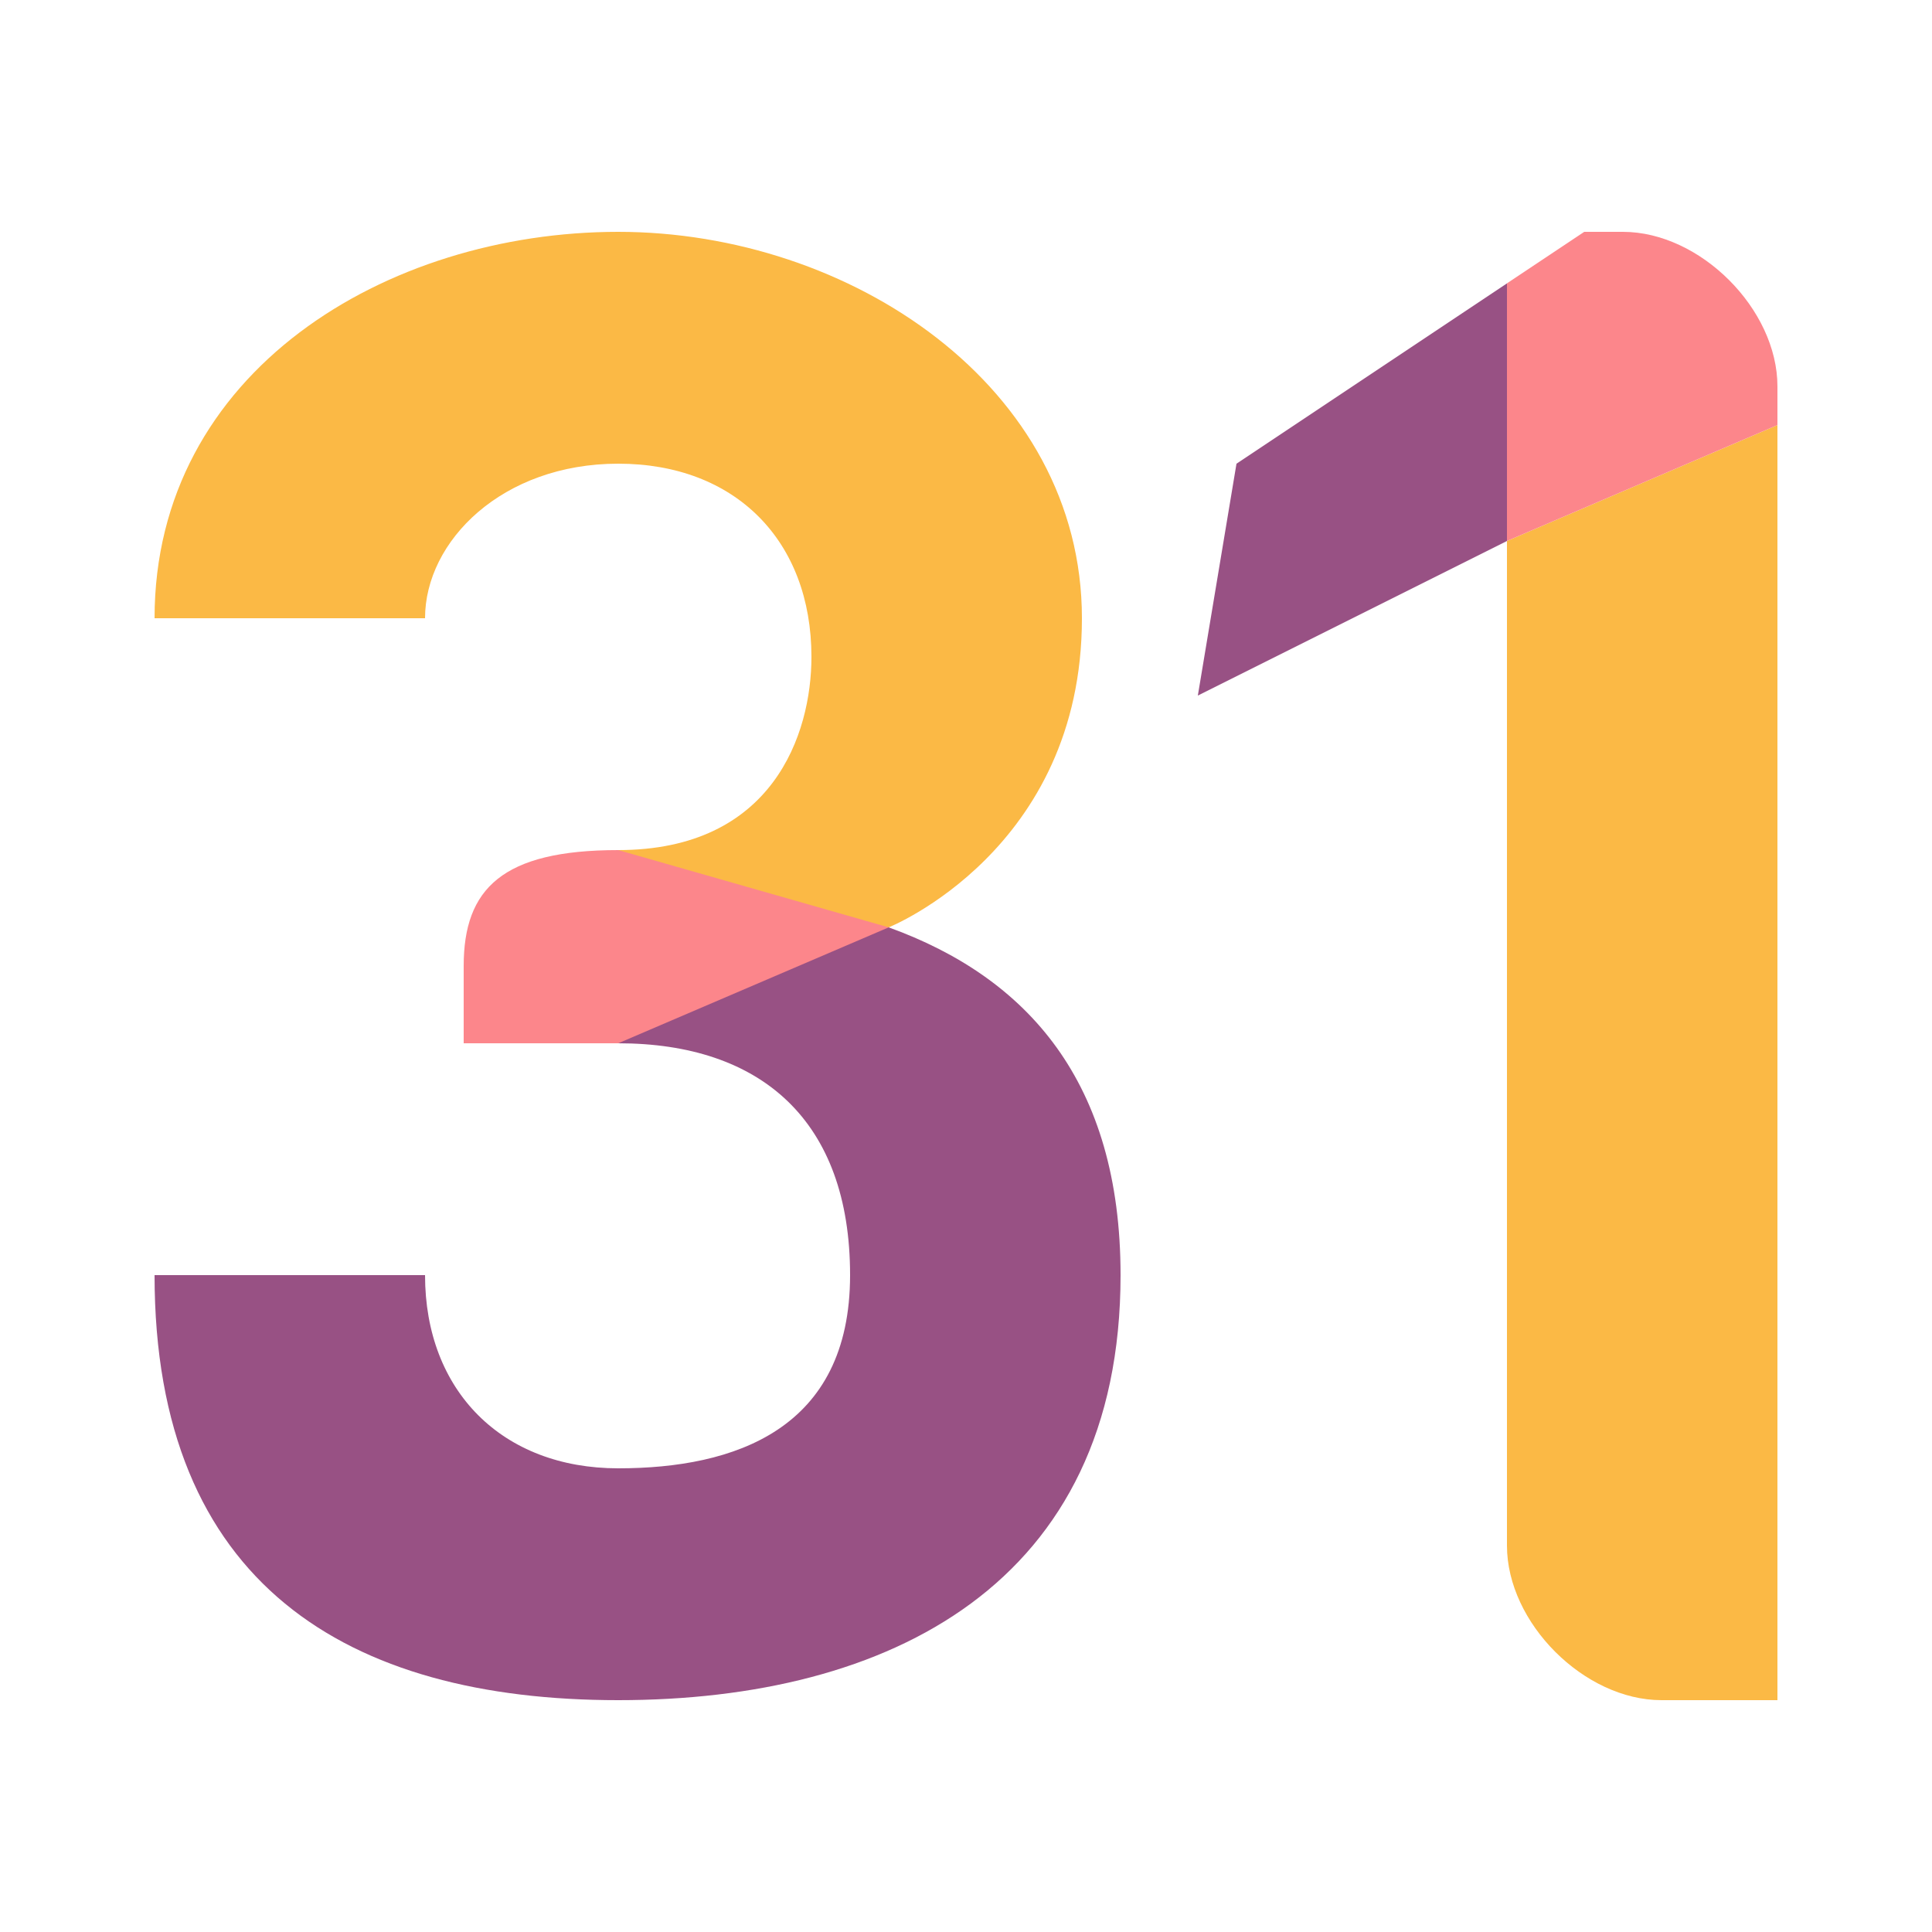
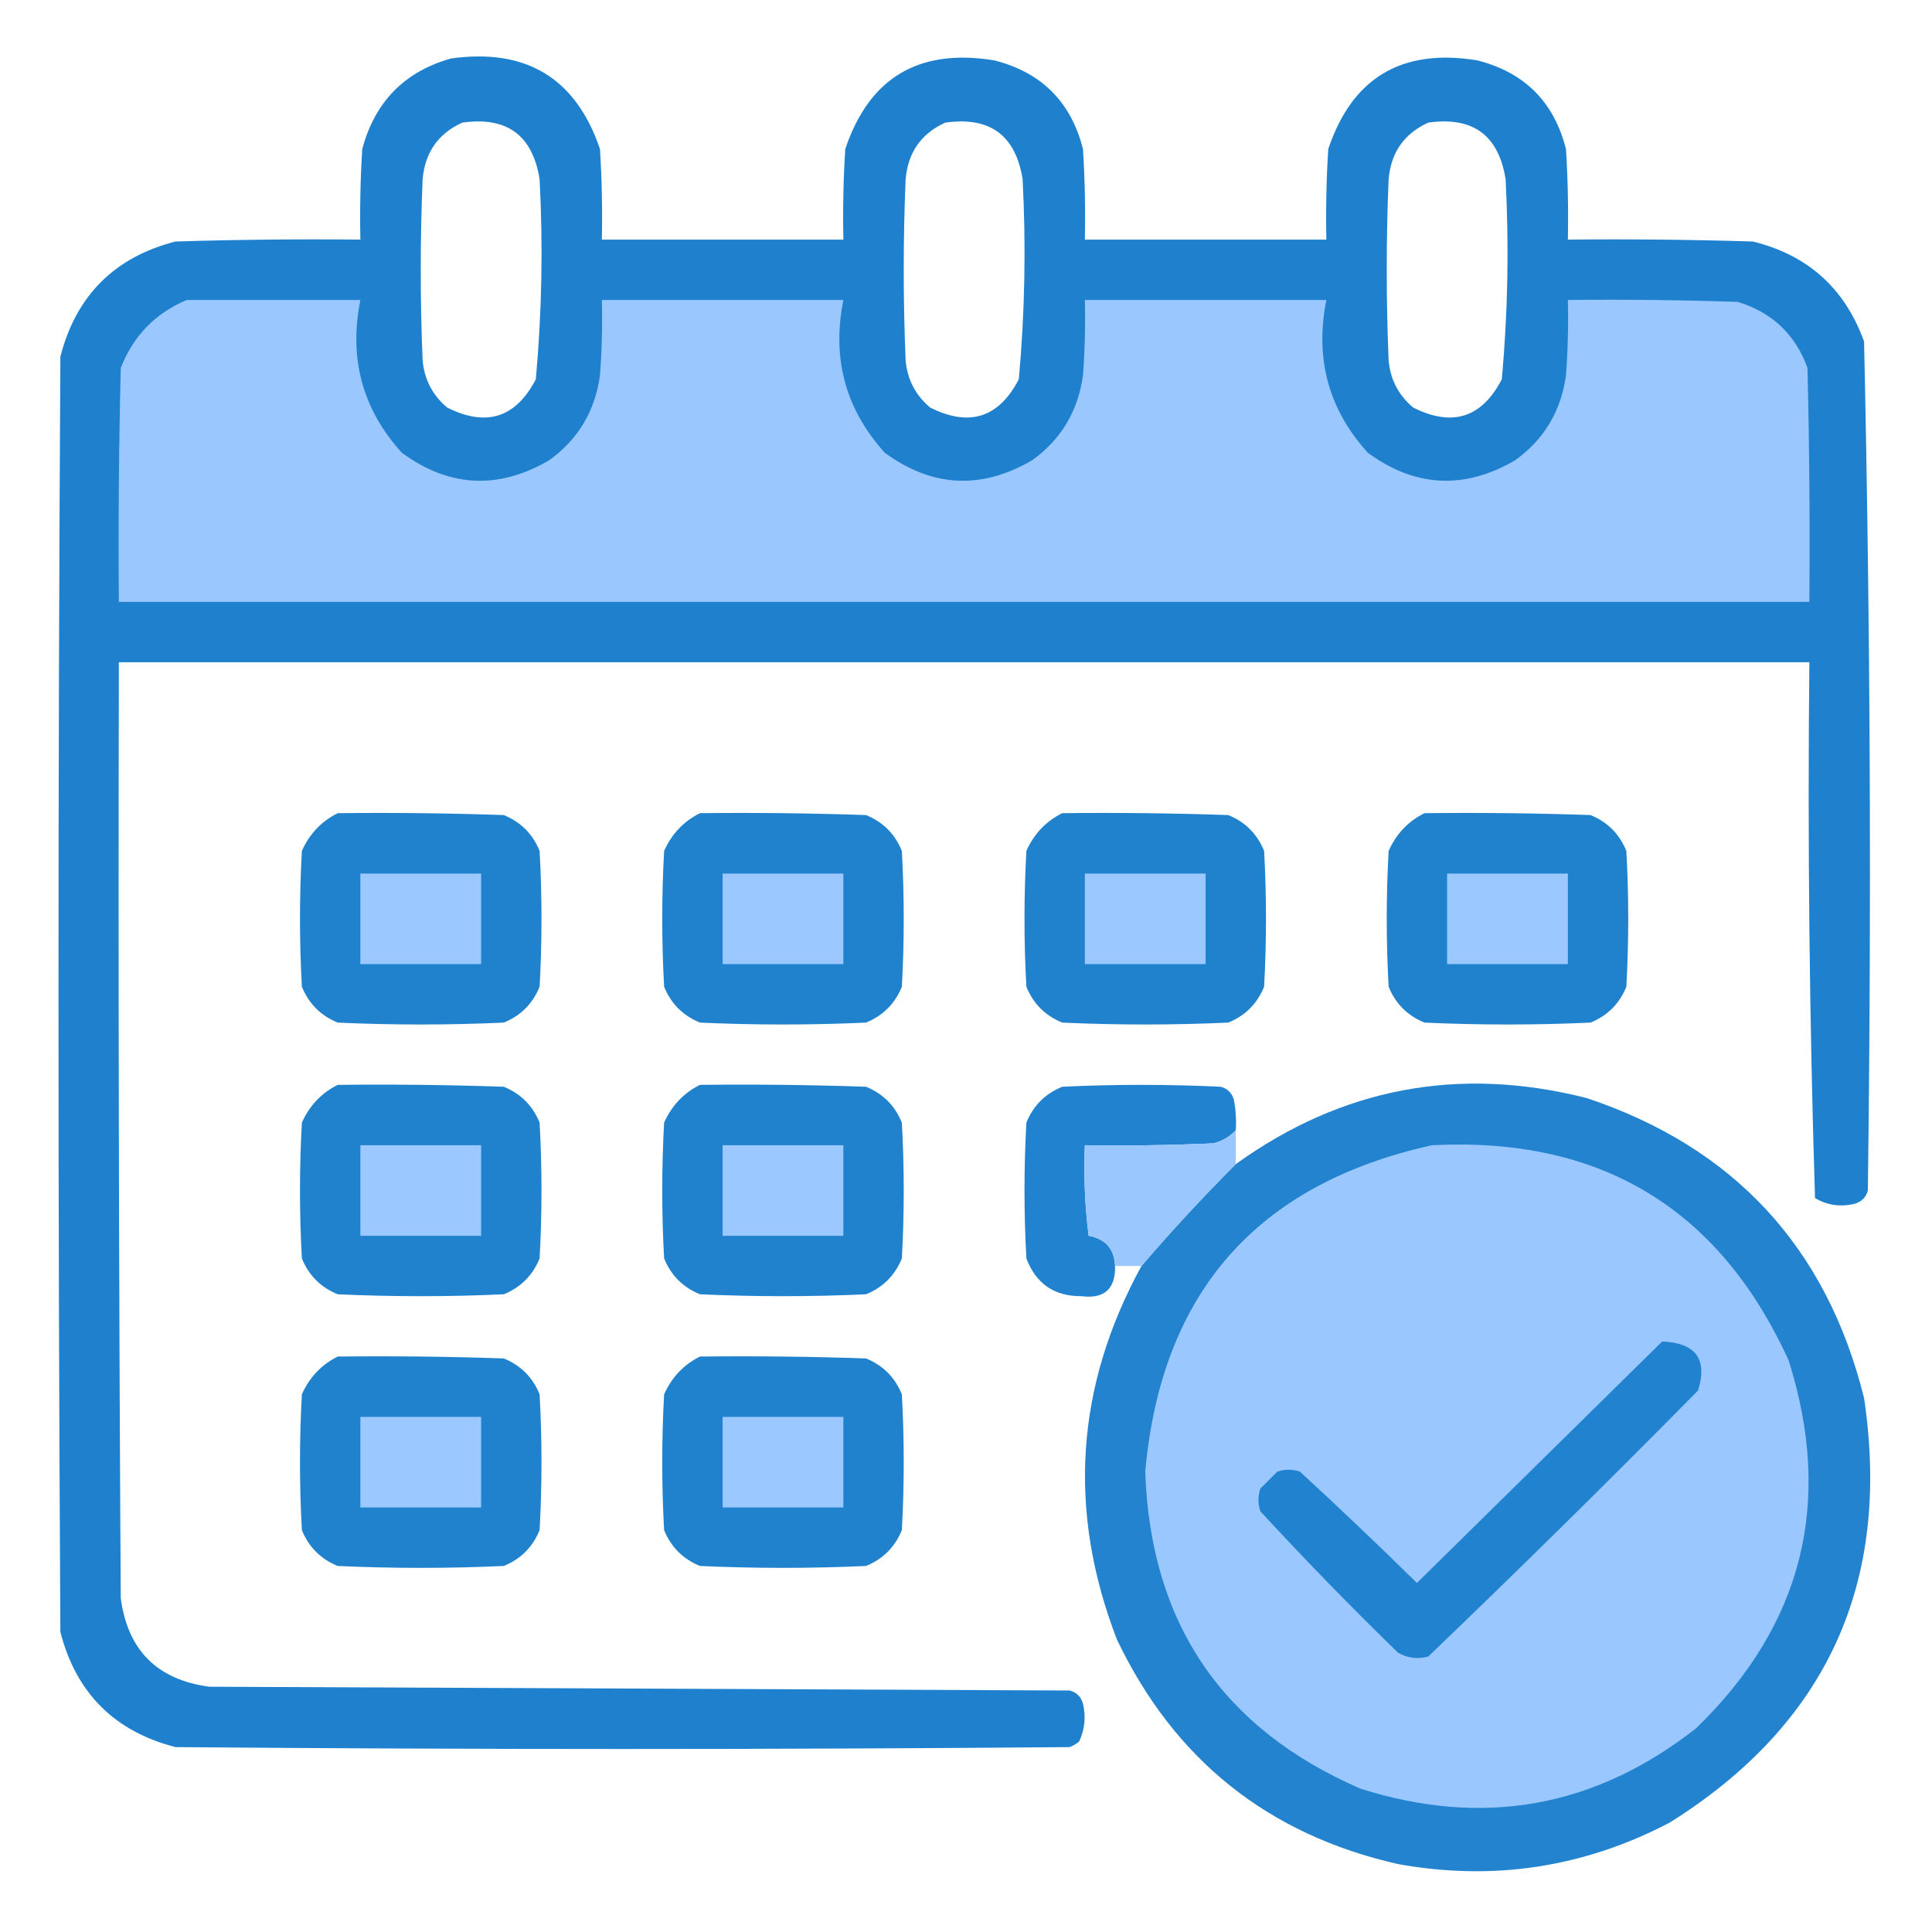
- <svg xmlns="http://www.w3.org/2000/svg" width="50" height="50" viewBox="0 0 50 50">
-   <path d="M16 38c3 0 6-1 6-5s-2.306-6-6-6a3 3 0 0 1 3-3h4c3.593 1.3 6 4 6 9 0 8-6 11-13 11S4 41 4 33h7c0 3 2 5 5 5Z" fill="#985184" />
-   <path d="M23 24h-5a2 2 0 0 1-2-2c4 0 5-3 5-5 0-3-1.964-5-5-5-3 0-5 2-5 4H4C4 9.616 10 6 16 6s12 4 12 10-5 8-5 8Z" fill="#FBB945" />
-   <path d="m23 24-7 3h-4v-2c0-2 1-3 4-3l7 2Z" fill="#FC868B" />
-   <path d="M46 11v33h-3c-2 0-4-2-4-4V14l7-3Z" fill="#FBB945" />
-   <path d="m39 7.334-7 4.667-1 6 8-4V7.334Z" fill="#985184" />
-   <path d="M39 7.333 41 6h1c2 0 4 2 4 4v1l-7 3V7.333Z" fill="#FC868B" />
+ <svg xmlns="http://www.w3.org/2000/svg" version="1.1" width="512px" height="512px" style="shape-rendering:geometricPrecision; text-rendering:geometricPrecision; image-rendering:optimizeQuality; fill-rule:evenodd; clip-rule:evenodd">
+   <g>
+     <path style="opacity:0.994" fill="#1e81ce" d="M 119.5,15.5 C 139.464,12.717 152.631,20.717 159,39.5C 159.5,47.493 159.666,55.493 159.5,63.5C 180.833,63.5 202.167,63.5 223.5,63.5C 223.334,55.493 223.5,47.493 224,39.5C 230.355,20.561 243.522,12.728 263.5,16C 276,19.167 283.833,27 287,39.5C 287.5,47.493 287.666,55.493 287.5,63.5C 308.833,63.5 330.167,63.5 351.5,63.5C 351.334,55.493 351.5,47.493 352,39.5C 358.355,20.561 371.522,12.728 391.5,16C 404,19.167 411.833,27 415,39.5C 415.5,47.493 415.666,55.493 415.5,63.5C 431.837,63.333 448.17,63.5 464.5,64C 479.061,67.56 488.894,76.394 494,90.5C 495.654,165.456 495.988,240.456 495,315.5C 494.5,317.333 493.333,318.5 491.5,319C 487.756,319.929 484.256,319.429 481,317.5C 479.51,270.251 479.01,222.918 479.5,175.5C 330.167,175.5 180.833,175.5 31.5,175.5C 31.333,258.167 31.5,340.834 32,423.5C 33.833,437.333 41.667,445.167 55.5,447C 131.5,447.333 207.5,447.667 283.5,448C 285.333,448.5 286.5,449.667 287,451.5C 287.817,454.964 287.483,458.298 286,461.5C 285.25,462.126 284.416,462.626 283.5,463C 204.5,463.667 125.5,463.667 46.5,463C 30.333,458.833 20.167,448.667 16,432.5C 15.333,319.833 15.333,207.167 16,94.5C 20.167,78.333 30.333,68.167 46.5,64C 62.83,63.5 79.163,63.333 95.5,63.5C 95.334,55.493 95.5,47.493 96,39.5C 99.349,26.985 107.182,18.985 119.5,15.5 Z M 122.5,32.5 C 134.308,30.817 141.141,35.817 143,47.5C 143.93,65.211 143.596,82.878 142,100.5C 136.705,110.723 128.872,113.223 118.5,108C 114.618,104.736 112.451,100.57 112,95.5C 111.333,79.5 111.333,63.5 112,47.5C 112.626,40.391 116.126,35.391 122.5,32.5 Z M 250.5,32.5 C 262.308,30.817 269.141,35.817 271,47.5C 271.93,65.211 271.596,82.878 270,100.5C 264.705,110.723 256.872,113.223 246.5,108C 242.618,104.736 240.451,100.57 240,95.5C 239.333,79.5 239.333,63.5 240,47.5C 240.626,40.391 244.126,35.391 250.5,32.5 Z M 378.5,32.5 C 390.308,30.817 397.141,35.817 399,47.5C 399.93,65.211 399.596,82.878 398,100.5C 392.705,110.723 384.872,113.223 374.5,108C 370.618,104.736 368.451,100.57 368,95.5C 367.333,79.5 367.333,63.5 368,47.5C 368.626,40.391 372.126,35.391 378.5,32.5 Z" />
+   </g>
+   <g>
+     <path style="opacity:1" fill="#9ac8fe" d="M 49.5,79.5 C 64.833,79.5 80.167,79.5 95.5,79.5C 92.397,94.999 96.064,108.499 106.5,120C 119.031,129.156 132.031,129.823 145.5,122C 153.178,116.489 157.678,108.989 159,99.5C 159.5,92.842 159.666,86.175 159.5,79.5C 180.833,79.5 202.167,79.5 223.5,79.5C 220.397,94.999 224.064,108.499 234.5,120C 247.031,129.156 260.031,129.823 273.5,122C 281.178,116.489 285.678,108.989 287,99.5C 287.5,92.842 287.666,86.175 287.5,79.5C 308.833,79.5 330.167,79.5 351.5,79.5C 348.397,94.999 352.064,108.499 362.5,120C 375.031,129.156 388.031,129.823 401.5,122C 409.178,116.489 413.678,108.989 415,99.5C 415.5,92.842 415.666,86.175 415.5,79.5C 430.504,79.333 445.504,79.5 460.5,80C 469.598,82.766 475.765,88.599 479,97.5C 479.5,118.164 479.667,138.831 479.5,159.5C 330.167,159.5 180.833,159.5 31.5,159.5C 31.333,138.831 31.5,118.164 32,97.5C 35.353,88.981 41.187,82.981 49.5,79.5 Z" />
+   </g>
+   <g>
+     <path style="opacity:0.991" fill="#1e81cd" d="M 89.5,215.5 C 104.17,215.333 118.837,215.5 133.5,216C 138,217.833 141.167,221 143,225.5C 143.667,237.5 143.667,249.5 143,261.5C 141.167,266 138,269.167 133.5,271C 118.833,271.667 104.167,271.667 89.5,271C 85,269.167 81.833,266 80,261.5C 79.333,249.5 79.333,237.5 80,225.5C 82.022,220.98 85.189,217.647 89.5,215.5 Z" />
+   </g>
+   <g>
+     <path style="opacity:0.991" fill="#1e81cd" d="M 185.5,215.5 C 200.17,215.333 214.837,215.5 229.5,216C 234,217.833 237.167,221 239,225.5C 239.667,237.5 239.667,249.5 239,261.5C 237.167,266 234,269.167 229.5,271C 214.833,271.667 200.167,271.667 185.5,271C 181,269.167 177.833,266 176,261.5C 175.333,249.5 175.333,237.5 176,225.5C 178.022,220.98 181.189,217.647 185.5,215.5 Z" />
+   </g>
+   <g>
+     <path style="opacity:0.991" fill="#1e81cd" d="M 281.5,215.5 C 296.17,215.333 310.837,215.5 325.5,216C 330,217.833 333.167,221 335,225.5C 335.667,237.5 335.667,249.5 335,261.5C 333.167,266 330,269.167 325.5,271C 310.833,271.667 296.167,271.667 281.5,271C 277,269.167 273.833,266 272,261.5C 271.333,249.5 271.333,237.5 272,225.5C 274.022,220.98 277.189,217.647 281.5,215.5 Z" />
+   </g>
+   <g>
+     <path style="opacity:0.991" fill="#1e81cd" d="M 377.5,215.5 C 392.17,215.333 406.837,215.5 421.5,216C 426,217.833 429.167,221 431,225.5C 431.667,237.5 431.667,249.5 431,261.5C 429.167,266 426,269.167 421.5,271C 406.833,271.667 392.167,271.667 377.5,271C 373,269.167 369.833,266 368,261.5C 367.333,249.5 367.333,237.5 368,225.5C 370.022,220.98 373.189,217.647 377.5,215.5 Z" />
+   </g>
+   <g>
+     <path style="opacity:1" fill="#9bc9ff" d="M 95.5,231.5 C 106.167,231.5 116.833,231.5 127.5,231.5C 127.5,239.5 127.5,247.5 127.5,255.5C 116.833,255.5 106.167,255.5 95.5,255.5C 95.5,247.5 95.5,239.5 95.5,231.5 Z" />
+   </g>
+   <g>
+     <path style="opacity:1" fill="#9bc9ff" d="M 191.5,231.5 C 202.167,231.5 212.833,231.5 223.5,231.5C 223.5,239.5 223.5,247.5 223.5,255.5C 212.833,255.5 202.167,255.5 191.5,255.5C 191.5,247.5 191.5,239.5 191.5,231.5 Z" />
+   </g>
+   <g>
+     <path style="opacity:1" fill="#9bc9ff" d="M 287.5,231.5 C 298.167,231.5 308.833,231.5 319.5,231.5C 319.5,239.5 319.5,247.5 319.5,255.5C 308.833,255.5 298.167,255.5 287.5,255.5C 287.5,247.5 287.5,239.5 287.5,231.5 Z" />
+   </g>
+   <g>
+     <path style="opacity:1" fill="#9bc9ff" d="M 383.5,231.5 C 394.167,231.5 404.833,231.5 415.5,231.5C 415.5,239.5 415.5,247.5 415.5,255.5C 404.833,255.5 394.167,255.5 383.5,255.5C 383.5,247.5 383.5,239.5 383.5,231.5 Z" />
+   </g>
+   <g>
+     <path style="opacity:0.991" fill="#1e81cd" d="M 89.5,287.5 C 104.17,287.333 118.837,287.5 133.5,288C 138,289.833 141.167,293 143,297.5C 143.667,309.5 143.667,321.5 143,333.5C 141.167,338 138,341.167 133.5,343C 118.833,343.667 104.167,343.667 89.5,343C 85,341.167 81.833,338 80,333.5C 79.333,321.5 79.333,309.5 80,297.5C 82.022,292.98 85.189,289.647 89.5,287.5 Z" />
+   </g>
+   <g>
+     <path style="opacity:0.991" fill="#1e81cd" d="M 185.5,287.5 C 200.17,287.333 214.837,287.5 229.5,288C 234,289.833 237.167,293 239,297.5C 239.667,309.5 239.667,321.5 239,333.5C 237.167,338 234,341.167 229.5,343C 214.833,343.667 200.167,343.667 185.5,343C 181,341.167 177.833,338 176,333.5C 175.333,321.5 175.333,309.5 176,297.5C 178.022,292.98 181.189,289.647 185.5,287.5 Z" />
+   </g>
+   <g>
+     <path style="opacity:0.988" fill="#1e81ce" d="M 327.5,299.5 C 325.887,301.27 323.887,302.436 321.5,303C 310.172,303.5 298.838,303.667 287.5,303.5C 287.169,311.528 287.502,319.528 288.5,327.5C 292.98,328.312 295.313,330.979 295.5,335.5C 295.649,341.604 292.649,344.271 286.5,343.5C 279.37,343.517 274.537,340.184 272,333.5C 271.333,321.5 271.333,309.5 272,297.5C 273.833,293 277,289.833 281.5,288C 295.5,287.333 309.5,287.333 323.5,288C 325.333,288.5 326.5,289.667 327,291.5C 327.497,294.146 327.664,296.813 327.5,299.5 Z" />
+   </g>
+   <g>
+     <path style="opacity:0.983" fill="#1f81ce" d="M 302.5,335.5 C 310.444,326.22 318.777,317.22 327.5,308.5C 355.652,288.25 386.652,282.417 420.5,291C 459.552,304.052 484.052,330.552 494,370.5C 501.282,419.422 484.116,456.922 442.5,483C 419.793,494.895 395.793,498.562 370.5,494C 336.057,486.196 311.224,466.362 296,434.5C 282.846,400.43 285.013,367.43 302.5,335.5 Z" />
+   </g>
+   <g>
+     <path style="opacity:0.998" fill="#9ac8fe" d="M 327.5,299.5 C 327.5,302.5 327.5,305.5 327.5,308.5C 318.777,317.22 310.444,326.22 302.5,335.5C 300.167,335.5 297.833,335.5 295.5,335.5C 295.313,330.979 292.98,328.312 288.5,327.5C 287.502,319.528 287.169,311.528 287.5,303.5C 298.838,303.667 310.172,303.5 321.5,303C 323.887,302.436 325.887,301.27 327.5,299.5 Z" />
+   </g>
+   <g>
+     <path style="opacity:1" fill="#9bc9ff" d="M 95.5,303.5 C 106.167,303.5 116.833,303.5 127.5,303.5C 127.5,311.5 127.5,319.5 127.5,327.5C 116.833,327.5 106.167,327.5 95.5,327.5C 95.5,319.5 95.5,311.5 95.5,303.5 Z" />
+   </g>
+   <g>
+     <path style="opacity:1" fill="#9bc9ff" d="M 191.5,303.5 C 202.167,303.5 212.833,303.5 223.5,303.5C 223.5,311.5 223.5,319.5 223.5,327.5C 212.833,327.5 202.167,327.5 191.5,327.5C 191.5,319.5 191.5,311.5 191.5,303.5 Z" />
+   </g>
+   <g>
+     <path style="opacity:1" fill="#9ac8fe" d="M 379.5,303.5 C 424.109,301.205 455.609,320.205 474,360.5C 485.895,398.132 477.728,430.632 449.5,458C 422.736,479.016 393.07,484.35 360.5,474C 323.87,458.101 304.87,430.101 303.5,390C 307.755,342.582 333.088,313.749 379.5,303.5 Z" />
+   </g>
+   <g>
+     <path style="opacity:1" fill="#2182cf" d="M 440.5,355.5 C 449.42,355.893 452.586,360.227 450,368.5C 426.472,392.362 402.639,415.862 378.5,439C 375.697,439.755 373.03,439.422 370.5,438C 357.97,425.804 345.804,413.304 334,400.5C 333.333,398.5 333.333,396.5 334,394.5C 335.5,393 337,391.5 338.5,390C 340.5,389.333 342.5,389.333 344.5,390C 354.985,399.651 365.318,409.484 375.5,419.5C 397.214,398.118 418.881,376.785 440.5,355.5 Z" />
+   </g>
+   <g>
+     <path style="opacity:0.991" fill="#1e81cd" d="M 89.5,359.5 C 104.17,359.333 118.837,359.5 133.5,360C 138,361.833 141.167,365 143,369.5C 143.667,381.5 143.667,393.5 143,405.5C 141.167,410 138,413.167 133.5,415C 118.833,415.667 104.167,415.667 89.5,415C 85,413.167 81.833,410 80,405.5C 79.333,393.5 79.333,381.5 80,369.5C 82.022,364.98 85.189,361.647 89.5,359.5 Z" />
+   </g>
+   <g>
+     <path style="opacity:0.991" fill="#1e81cd" d="M 185.5,359.5 C 200.17,359.333 214.837,359.5 229.5,360C 234,361.833 237.167,365 239,369.5C 239.667,381.5 239.667,393.5 239,405.5C 237.167,410 234,413.167 229.5,415C 214.833,415.667 200.167,415.667 185.5,415C 181,413.167 177.833,410 176,405.5C 175.333,393.5 175.333,381.5 176,369.5C 178.022,364.98 181.189,361.647 185.5,359.5 Z" />
+   </g>
+   <g>
+     <path style="opacity:1" fill="#9bc9ff" d="M 95.5,375.5 C 106.167,375.5 116.833,375.5 127.5,375.5C 127.5,383.5 127.5,391.5 127.5,399.5C 116.833,399.5 106.167,399.5 95.5,399.5C 95.5,391.5 95.5,383.5 95.5,375.5 Z" />
+   </g>
+   <g>
+     <path style="opacity:1" fill="#9bc9ff" d="M 191.5,375.5 C 202.167,375.5 212.833,375.5 223.5,375.5C 223.5,383.5 223.5,391.5 223.5,399.5C 212.833,399.5 202.167,399.5 191.5,399.5C 191.5,391.5 191.5,383.5 191.5,375.5 Z" />
+   </g>
</svg>
